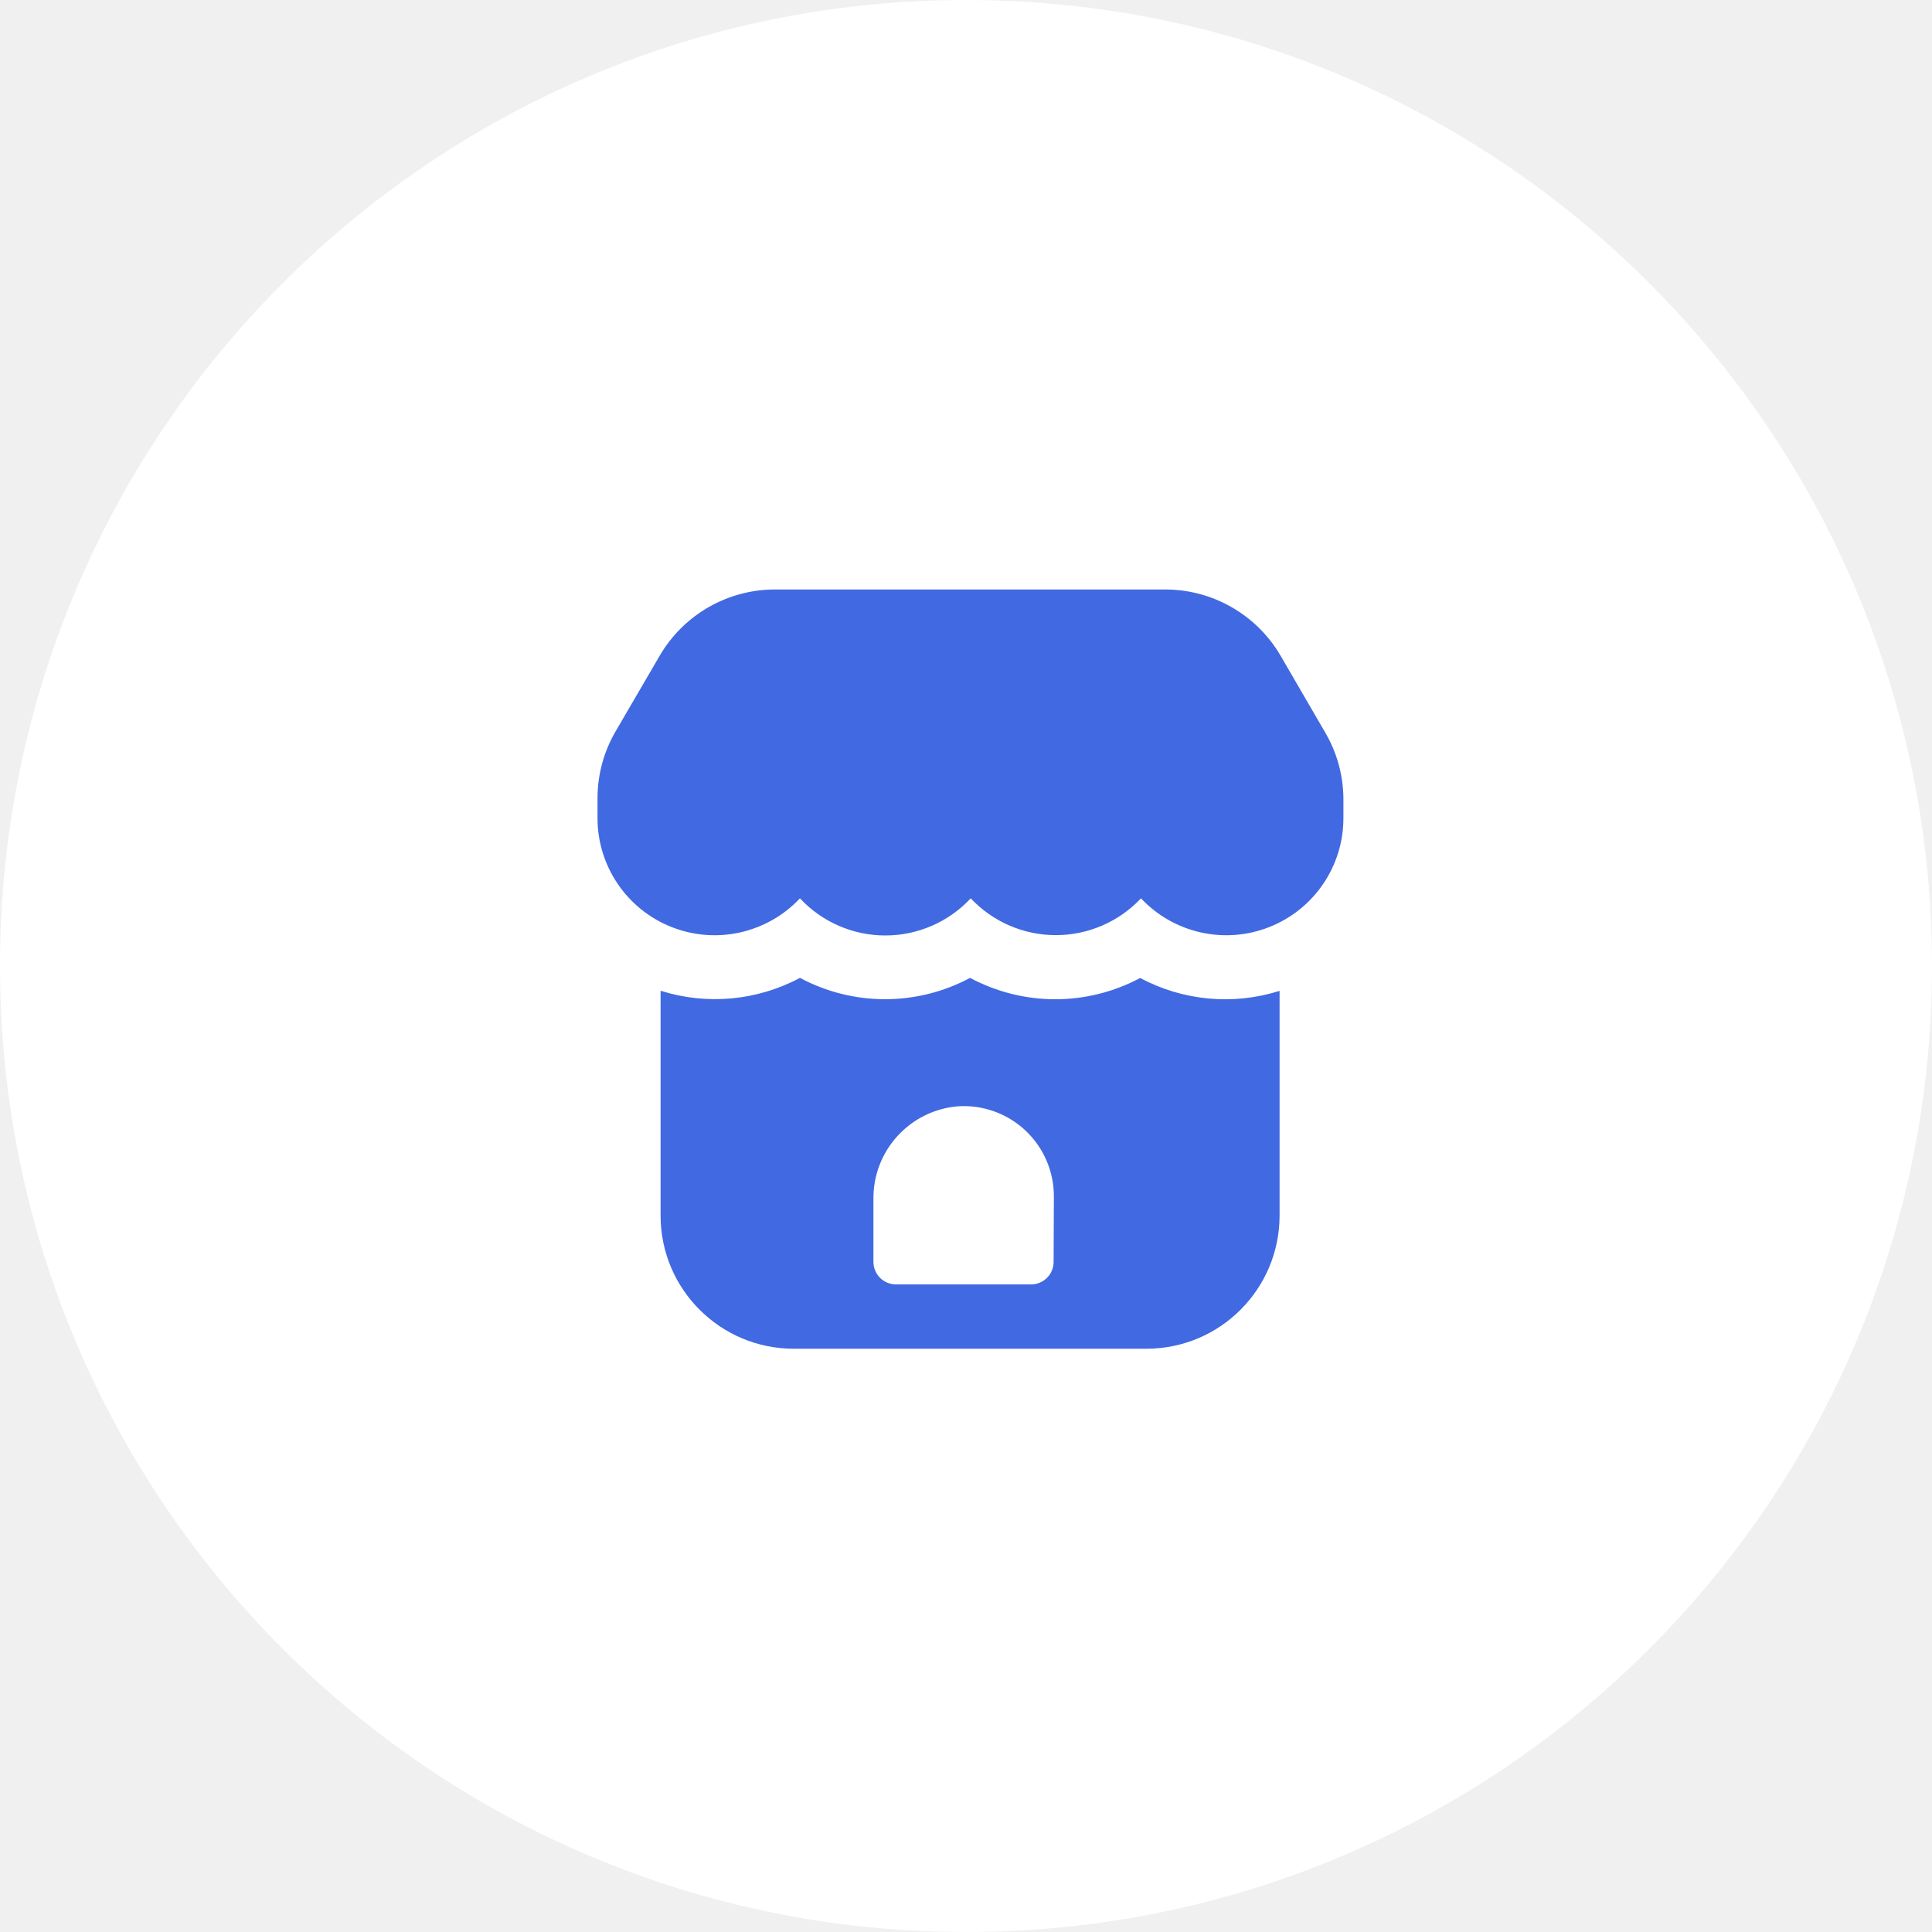
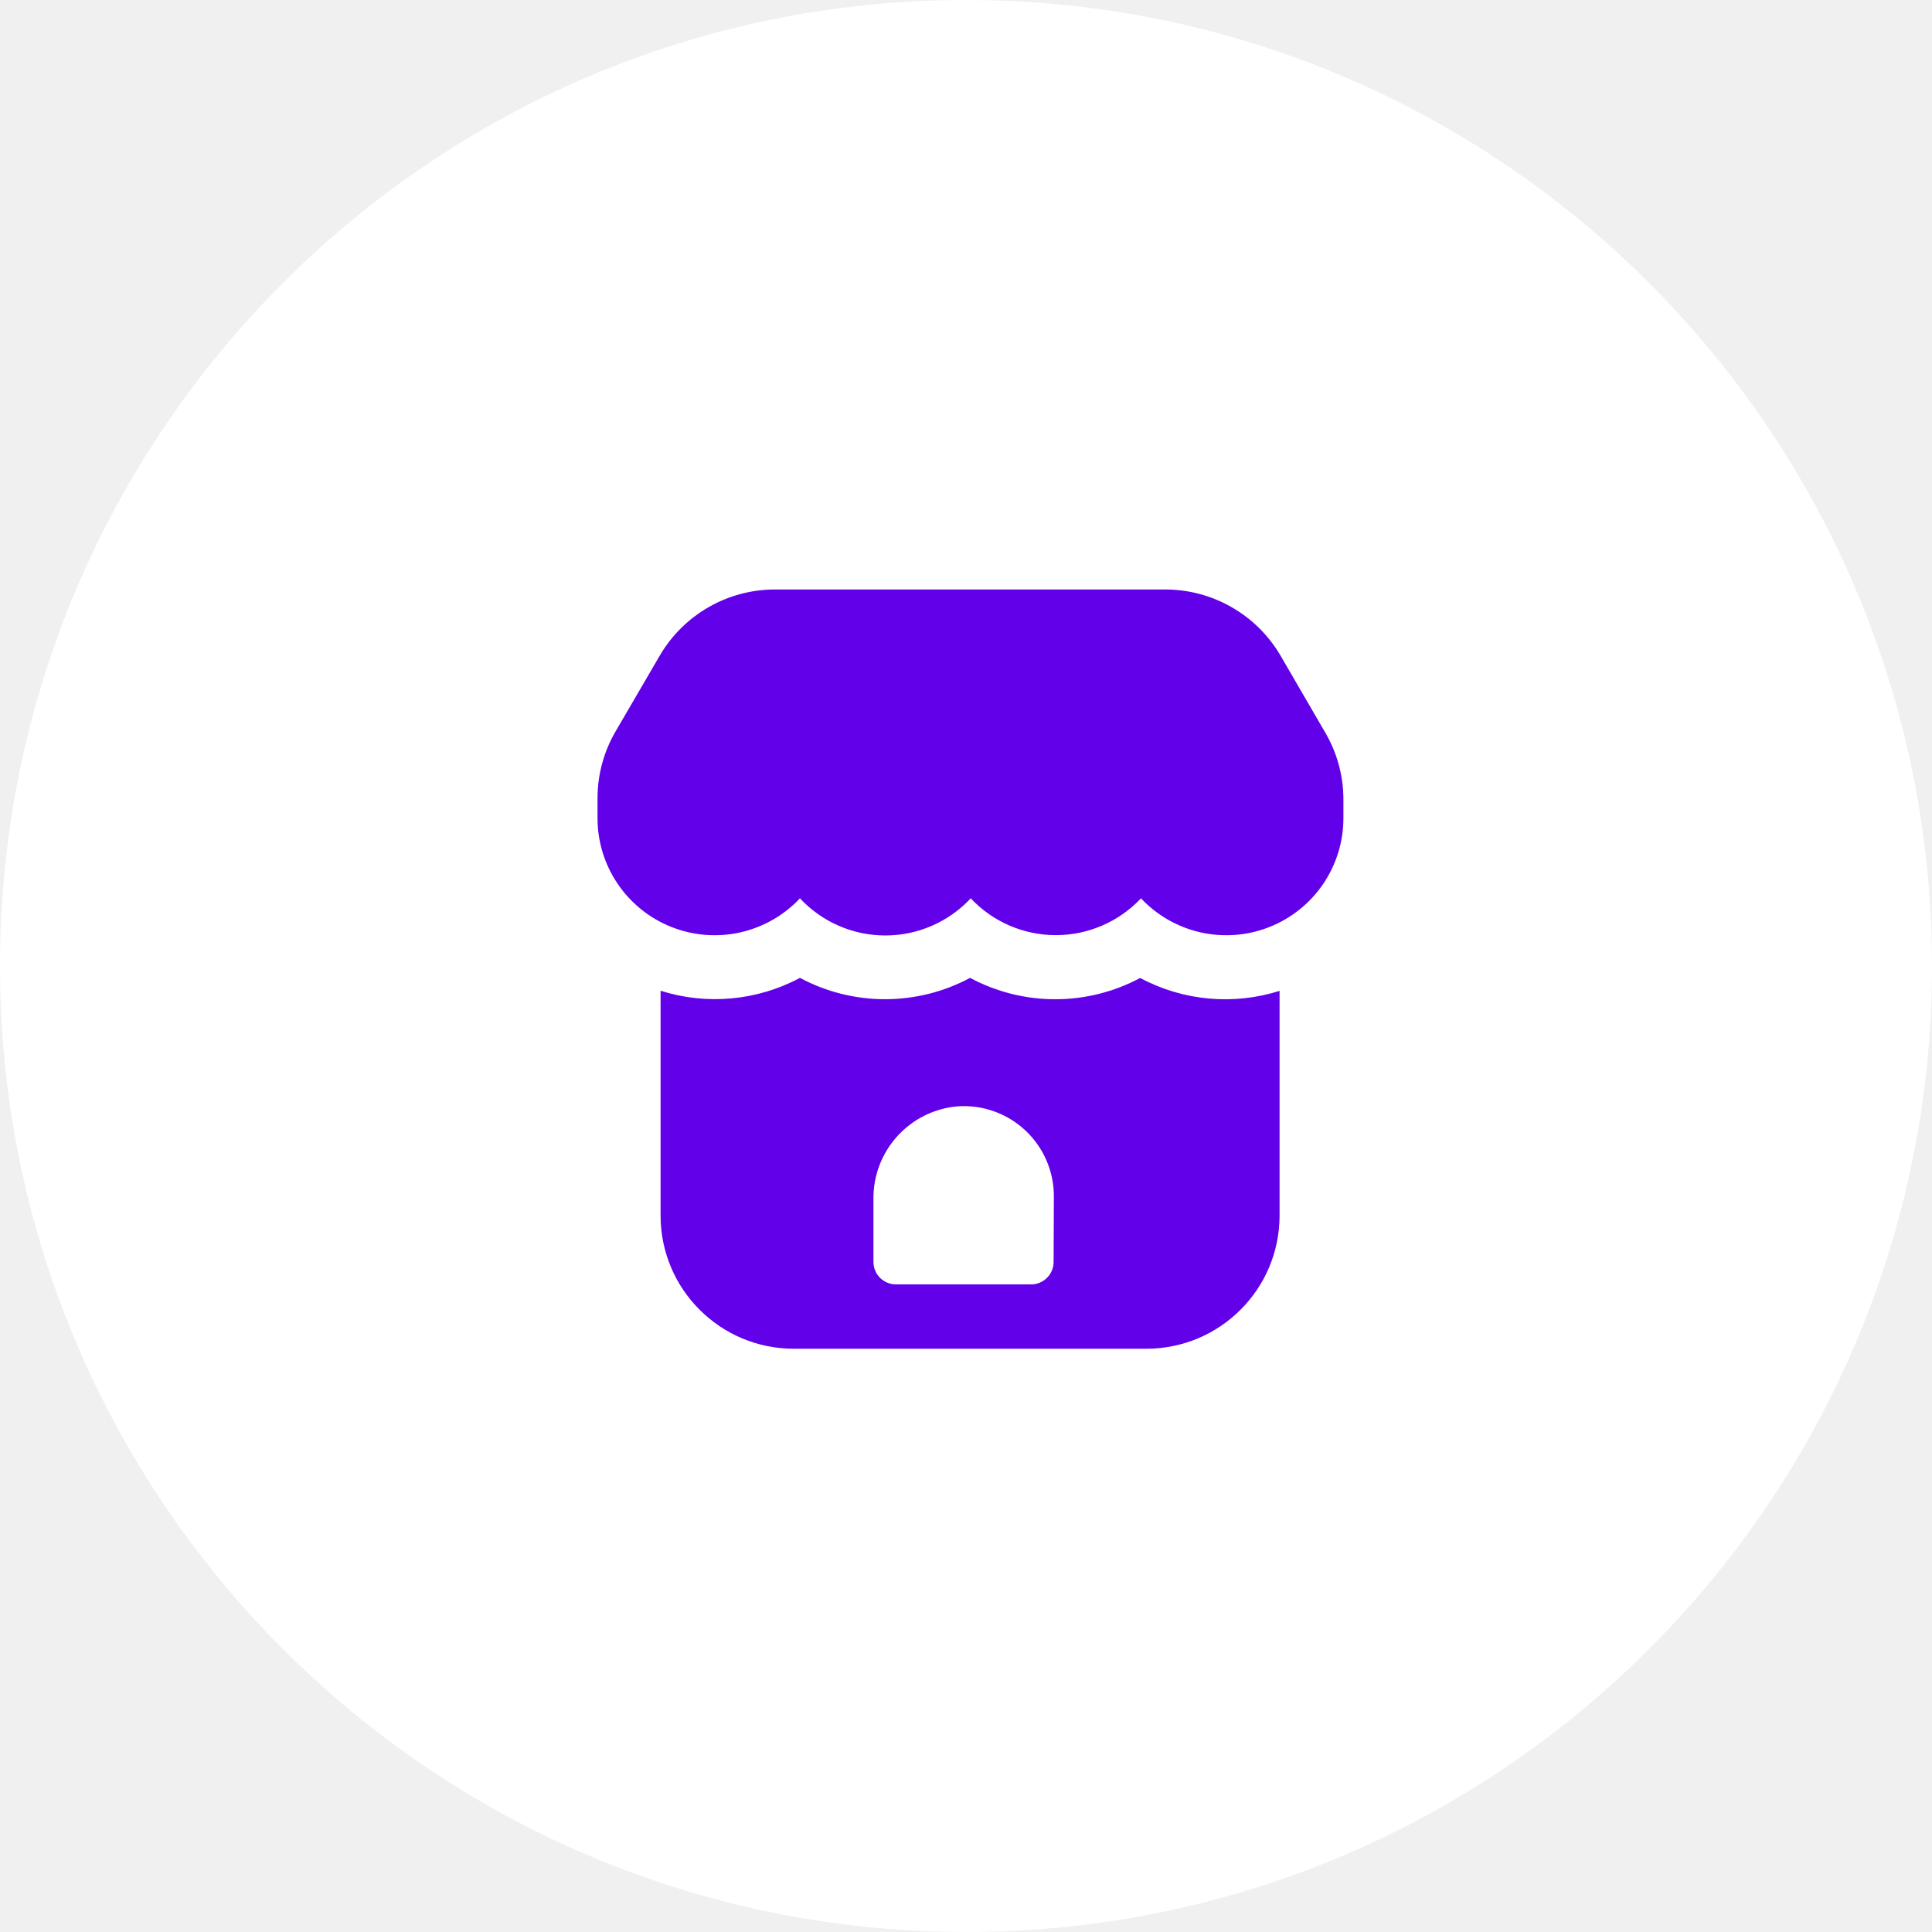
<svg xmlns="http://www.w3.org/2000/svg" width="212" height="212" viewBox="0 0 212 212">
  <g id="Group_139" data-name="Group 139" transform="translate(-185 -4018)">
    <circle id="Ellipse_42" data-name="Ellipse 42" cx="106" cy="106" r="106" transform="translate(185 4018)" fill="#fff" />
    <g id="Layer_2" data-name="Layer 2" transform="translate(250.566 4082.684)">
      <g id="Layer_1" data-name="Layer 1" transform="translate(0 0)">
        <g id="store">
-           <path id="Path_602" data-name="Path 602" d="M79.757,15.533,74.914,7.2A14.672,14.672,0,0,0,62.332,0H19.445A14.644,14.644,0,0,0,6.863,7.2L2.005,15.533A14.573,14.573,0,0,0,0,22.848v2.175a12.85,12.85,0,0,0,22.213,8.868,12.808,12.808,0,0,0,18.739,0,12.822,12.822,0,0,0,18.683,0,12.85,12.85,0,0,0,22.213-8.84v-2.2a14.587,14.587,0,0,0-2.09-7.315Z" transform="translate(0 0)" fill="#4169e2" />
-           <path id="Path_603" data-name="Path 603" d="M57.544,30.18a19.77,19.77,0,0,1-18.683,0,19.77,19.77,0,0,1-18.668,0A19.77,19.77,0,0,1,4.9,31.592V56.276a14.616,14.616,0,0,0,14.6,14.6H58.236a14.616,14.616,0,0,0,14.587-14.6V31.606A19.77,19.77,0,0,1,57.53,30.194ZM48.027,61.346a2.471,2.471,0,0,1-2.471,2.471H30.728a2.471,2.471,0,0,1-2.471-2.471V54.483a10.111,10.111,0,0,1,9.264-10.21,9.885,9.885,0,0,1,10.535,9.885Z" transform="translate(2.02 12.438)" fill="#4169e2" />
+           <path id="Path_602" data-name="Path 602" d="M79.757,15.533,74.914,7.2A14.672,14.672,0,0,0,62.332,0H19.445A14.644,14.644,0,0,0,6.863,7.2L2.005,15.533A14.573,14.573,0,0,0,0,22.848v2.175a12.85,12.85,0,0,0,22.213,8.868,12.808,12.808,0,0,0,18.739,0,12.822,12.822,0,0,0,18.683,0,12.85,12.85,0,0,0,22.213-8.84v-2.2a14.587,14.587,0,0,0-2.09-7.315Z" transform="translate(0 0)" fill="#6200EA" />
+           <path id="Path_603" data-name="Path 603" d="M57.544,30.18a19.77,19.77,0,0,1-18.683,0,19.77,19.77,0,0,1-18.668,0A19.77,19.77,0,0,1,4.9,31.592V56.276a14.616,14.616,0,0,0,14.6,14.6H58.236a14.616,14.616,0,0,0,14.587-14.6V31.606A19.77,19.77,0,0,1,57.53,30.194ZM48.027,61.346a2.471,2.471,0,0,1-2.471,2.471H30.728a2.471,2.471,0,0,1-2.471-2.471V54.483a10.111,10.111,0,0,1,9.264-10.21,9.885,9.885,0,0,1,10.535,9.885Z" transform="translate(2.02 12.438)" fill="#6200EA" />
        </g>
      </g>
    </g>
  </g>
</svg>
